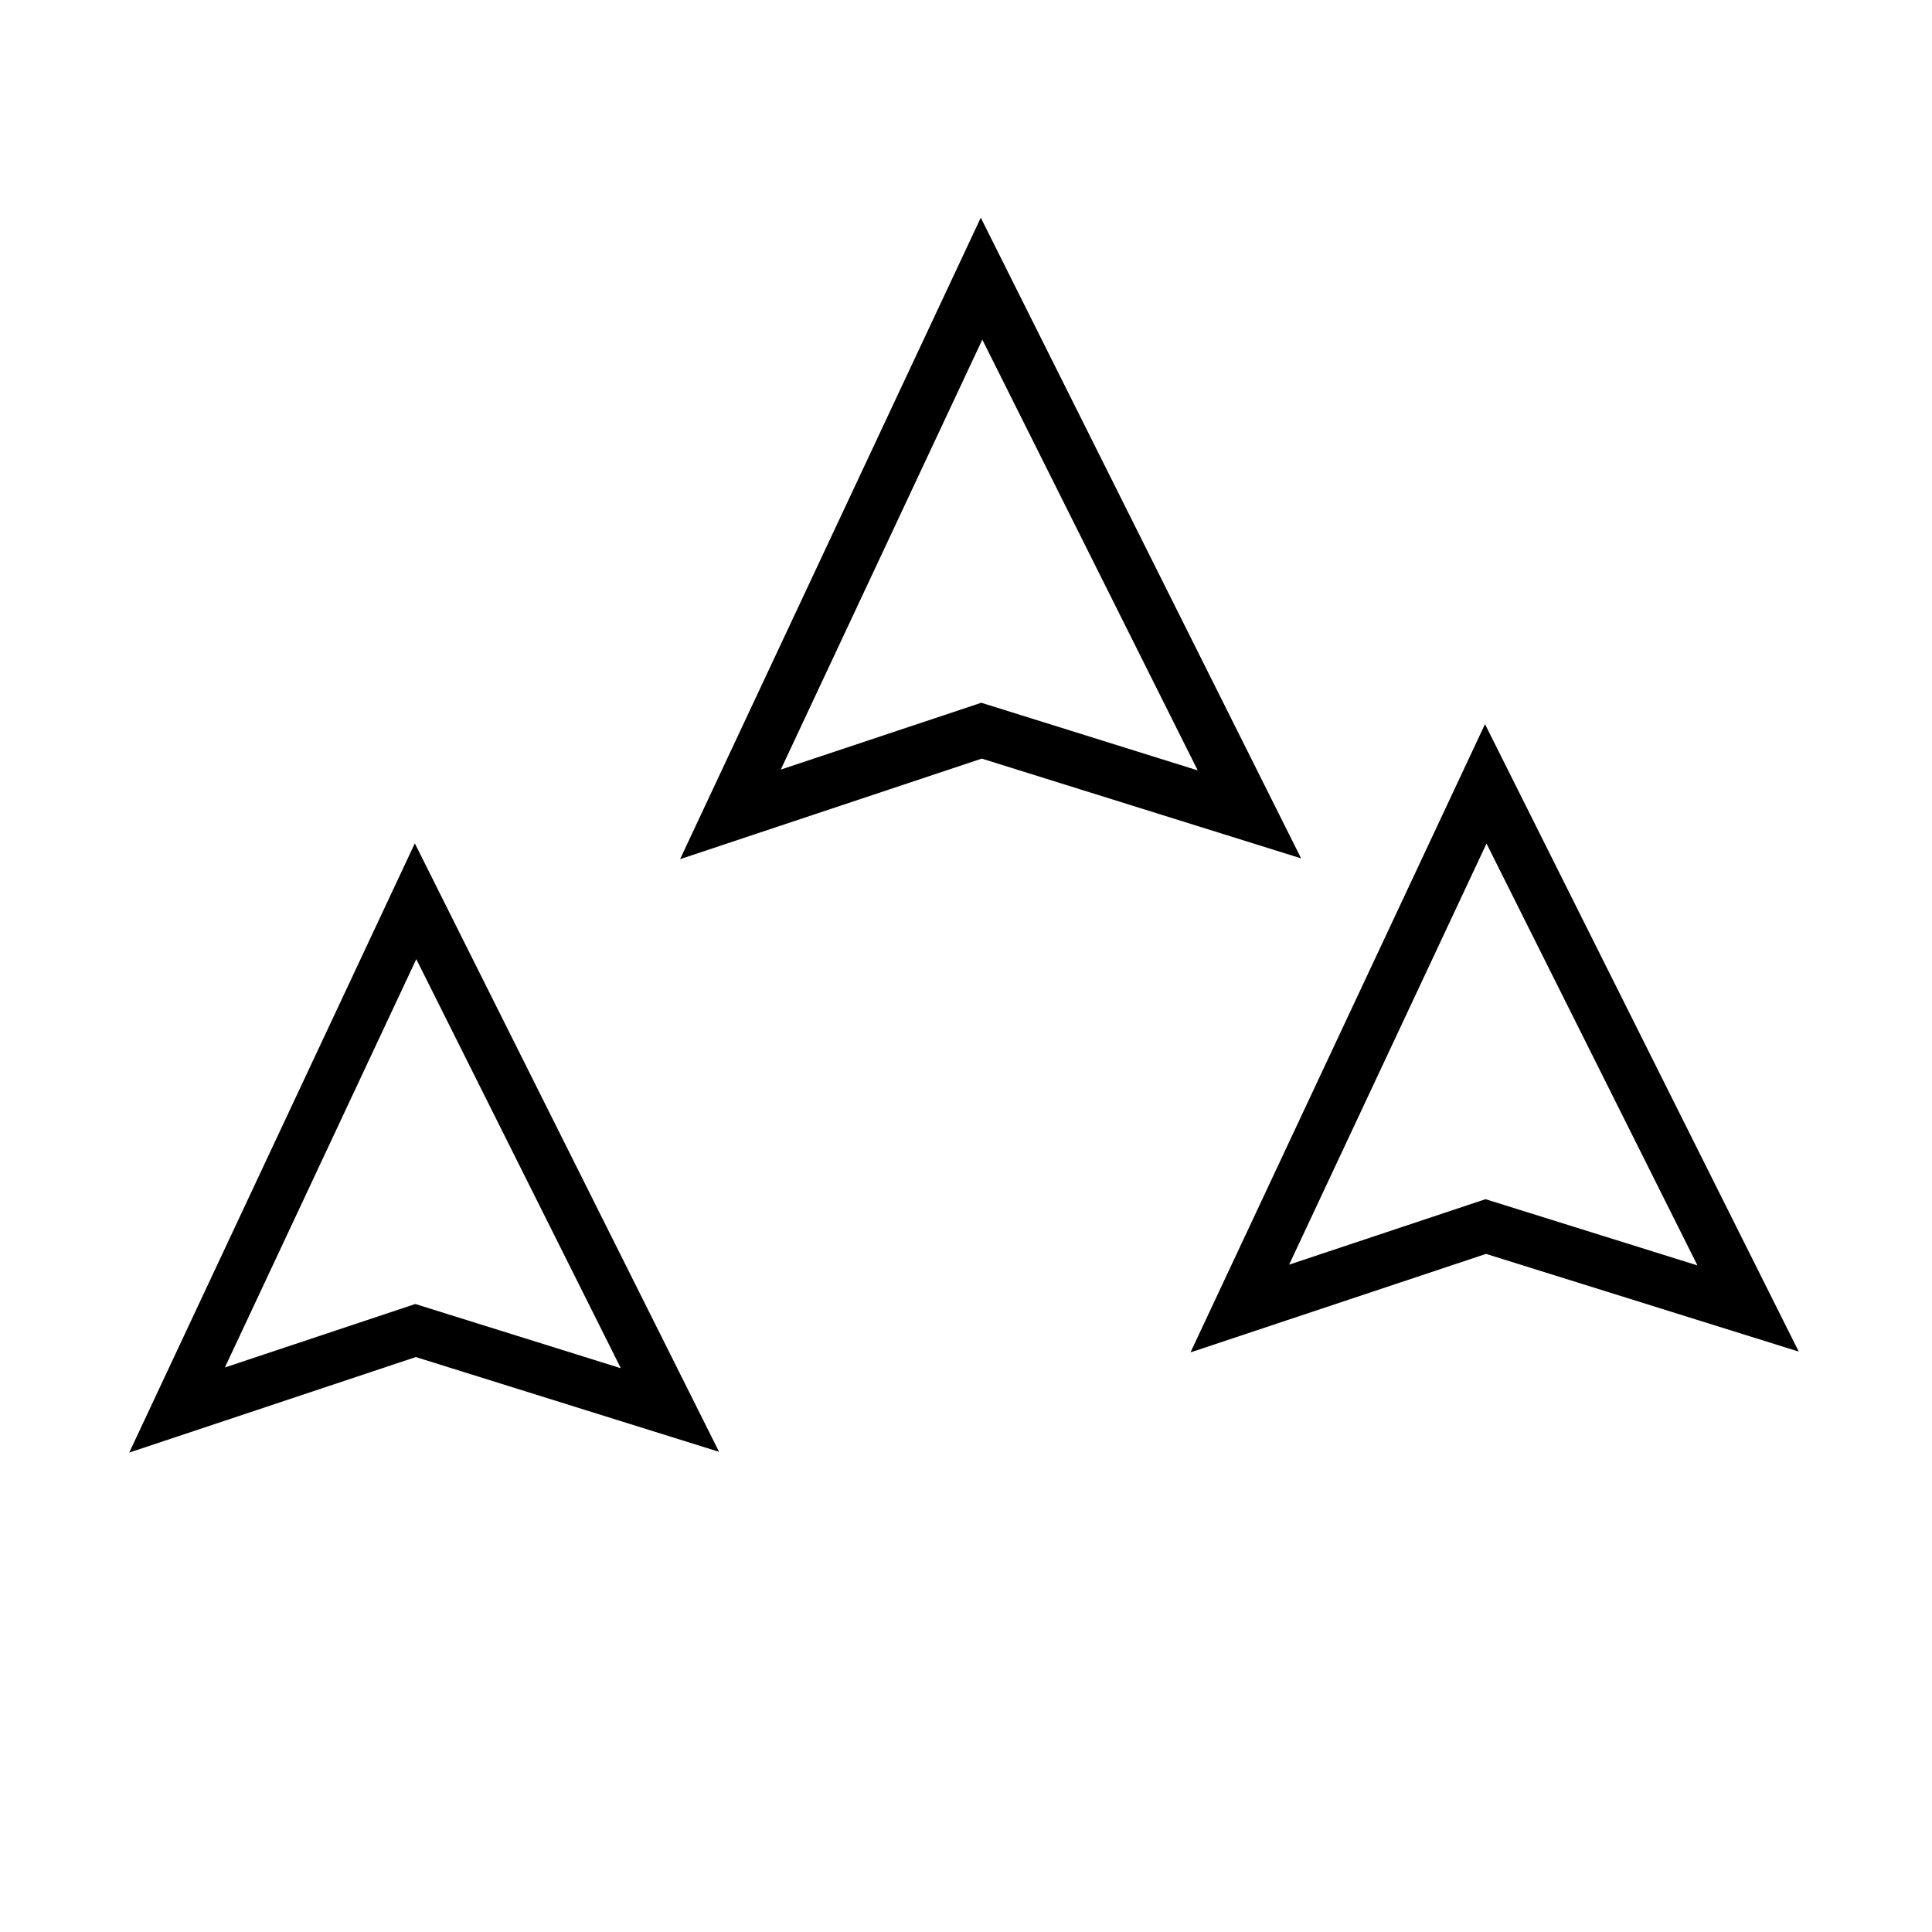
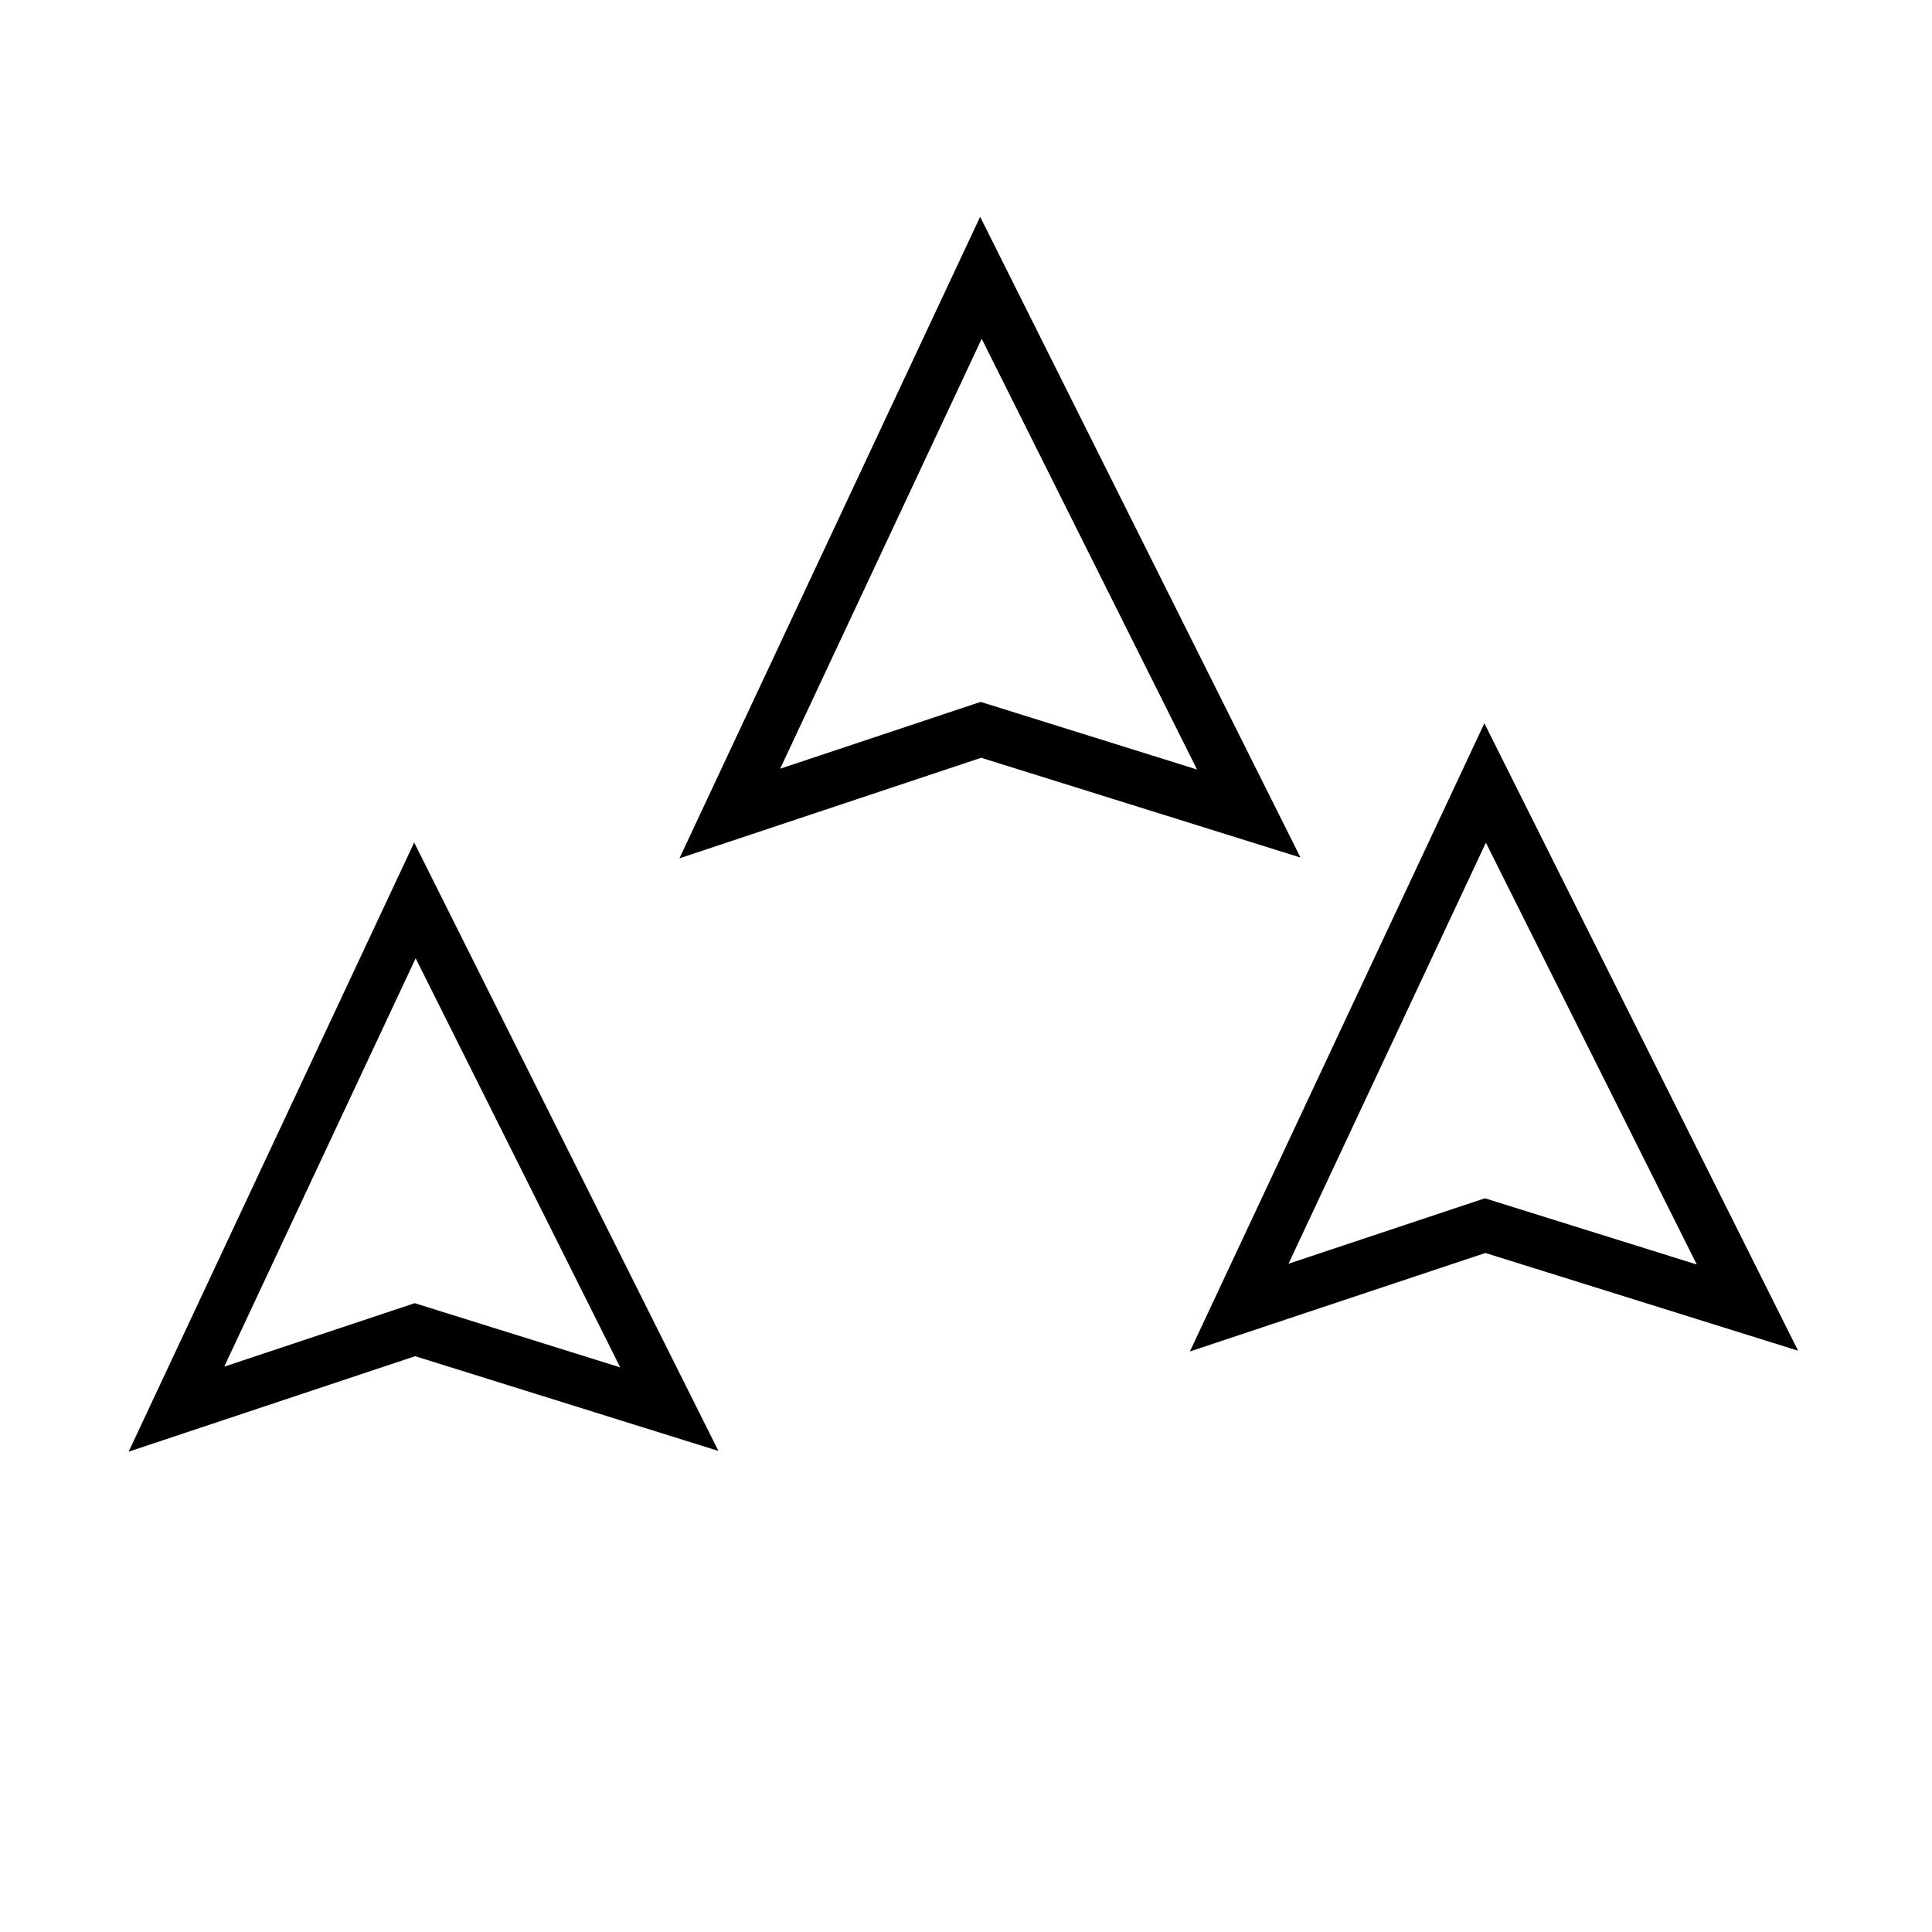
- <svg xmlns="http://www.w3.org/2000/svg" version="1.1" id="Layer_1" x="0px" y="0px" viewBox="0 0 188.976 188.976" xml:space="preserve" width="50mm" height="50mm">
-   <defs id="defs10" />
-   <style type="text/css" id="style2">
- 	.st0{fill:none;stroke:#000000;}
- </style>
-   <path style="fill:none;stroke:#000000;stroke-width:4.938;stroke-linecap:butt;stroke-linejoin:miter;stroke-miterlimit:12;stroke-dasharray:none;stroke-opacity:1;paint-order:normal" d="M 65.53,137.92 40.647,130.144 17.319,137.92 40.647,88.154 Z" id="path4522" />
-   <path style="fill:none;stroke:#000000;stroke-width:5.199;stroke-linecap:butt;stroke-linejoin:miter;stroke-miterlimit:12;stroke-dasharray:none;stroke-opacity:1;paint-order:normal" d="M 122.21,79.658 96.009,71.47 71.445,79.658 96.009,27.256 Z" id="path4522-3" />
-   <path style="fill:none;stroke:#000000;stroke-width:5.092;stroke-linecap:butt;stroke-linejoin:miter;stroke-miterlimit:12;stroke-dasharray:none;stroke-opacity:1;paint-order:normal" d="m 170.987,127.99 -25.66,-8.019 -24.056,8.019 24.056,-51.32 z" id="path4522-6" />
+ <svg xmlns="http://www.w3.org/2000/svg" width="50mm" height="50mm" viewBox="0 0 50 50" version="1.1" id="svg8">
+   <defs id="defs2" />
+   <g id="layer1" transform="translate(0,-247)">
+     <path style="fill:none;stroke:#000000;stroke-width:1.306;stroke-linecap:butt;stroke-linejoin:miter;stroke-miterlimit:12;stroke-dasharray:none;stroke-opacity:1;paint-order:normal" d="m 17.322,283.469 -6.584,-2.057 -6.172,2.057 6.172,-13.167 z" id="path4522" />
+     <path style="fill:none;stroke:#000000;stroke-width:1.376;stroke-linecap:butt;stroke-linejoin:miter;stroke-miterlimit:12;stroke-dasharray:none;stroke-opacity:1;paint-order:normal" d="m 32.318,268.054 -6.932,-2.166 -6.499,2.166 6.499,-13.865 z" id="path4522-3" />
+     <path style="fill:none;stroke:#000000;stroke-width:1.347;stroke-linecap:butt;stroke-linejoin:miter;stroke-miterlimit:12;stroke-dasharray:none;stroke-opacity:1;paint-order:normal" d="m 45.224,280.841 -6.789,-2.122 -6.365,2.122 6.365,-13.578 z" id="path4522-6" />
+   </g>
</svg>
